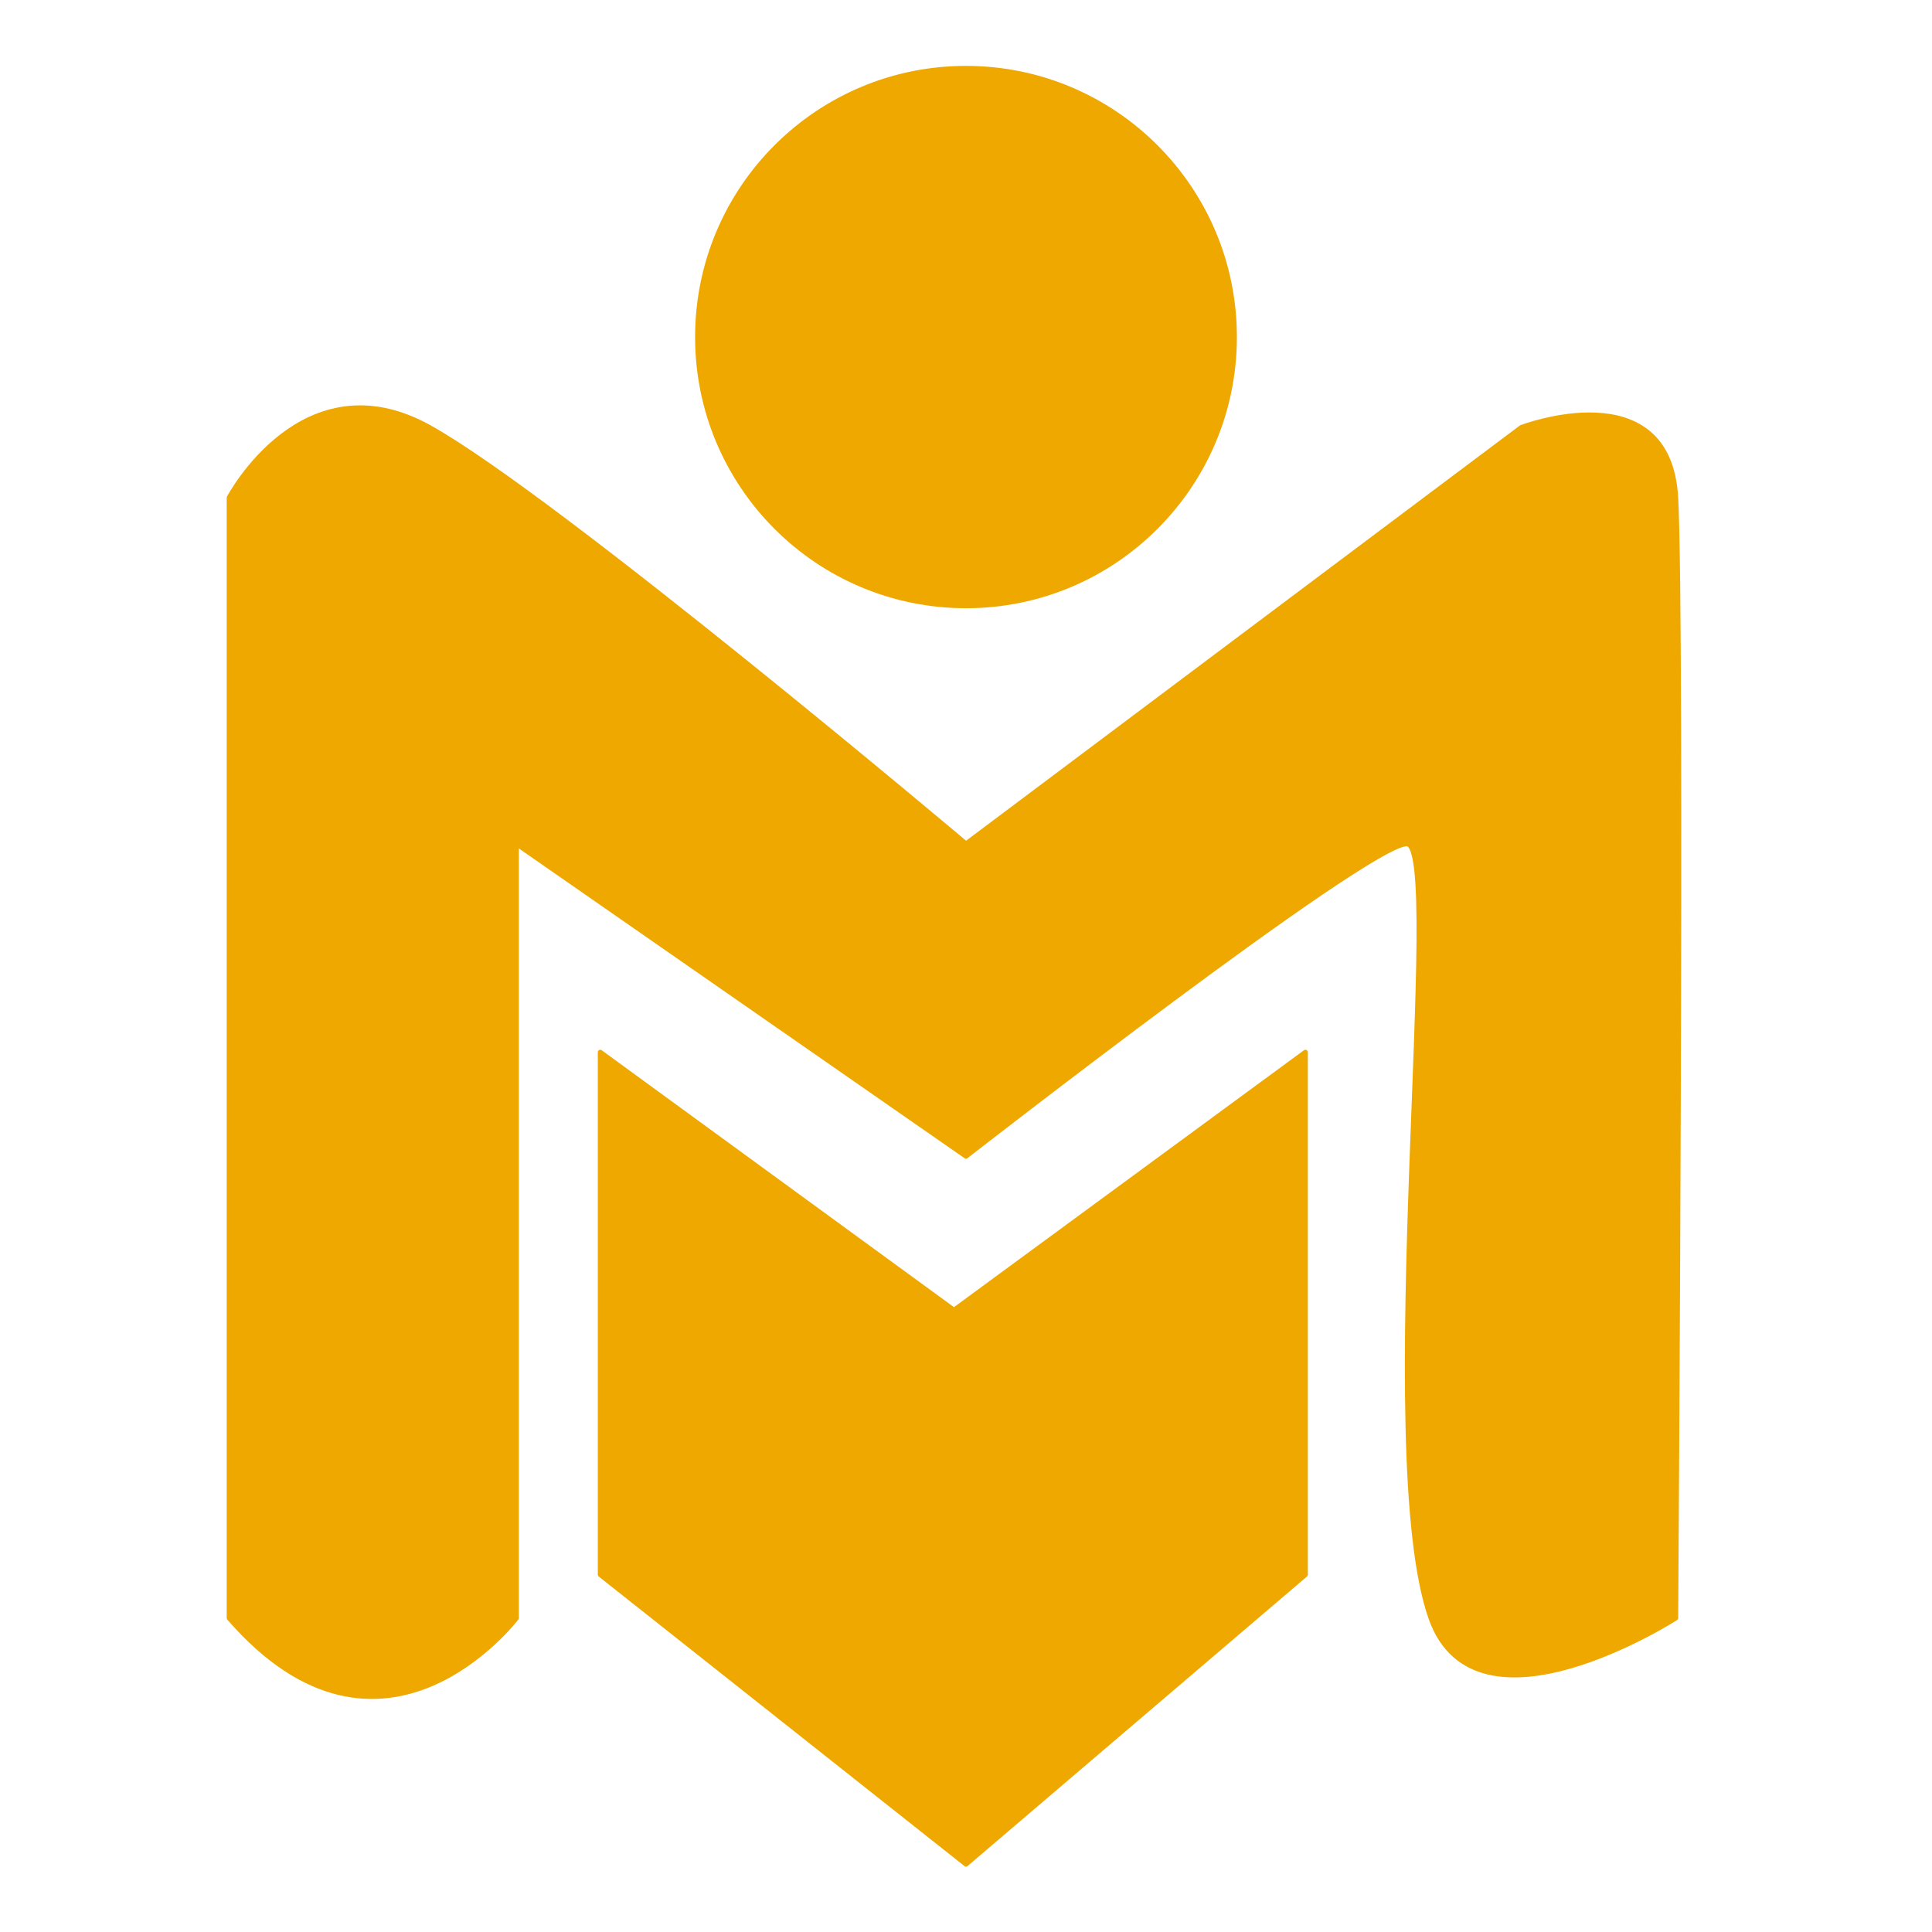
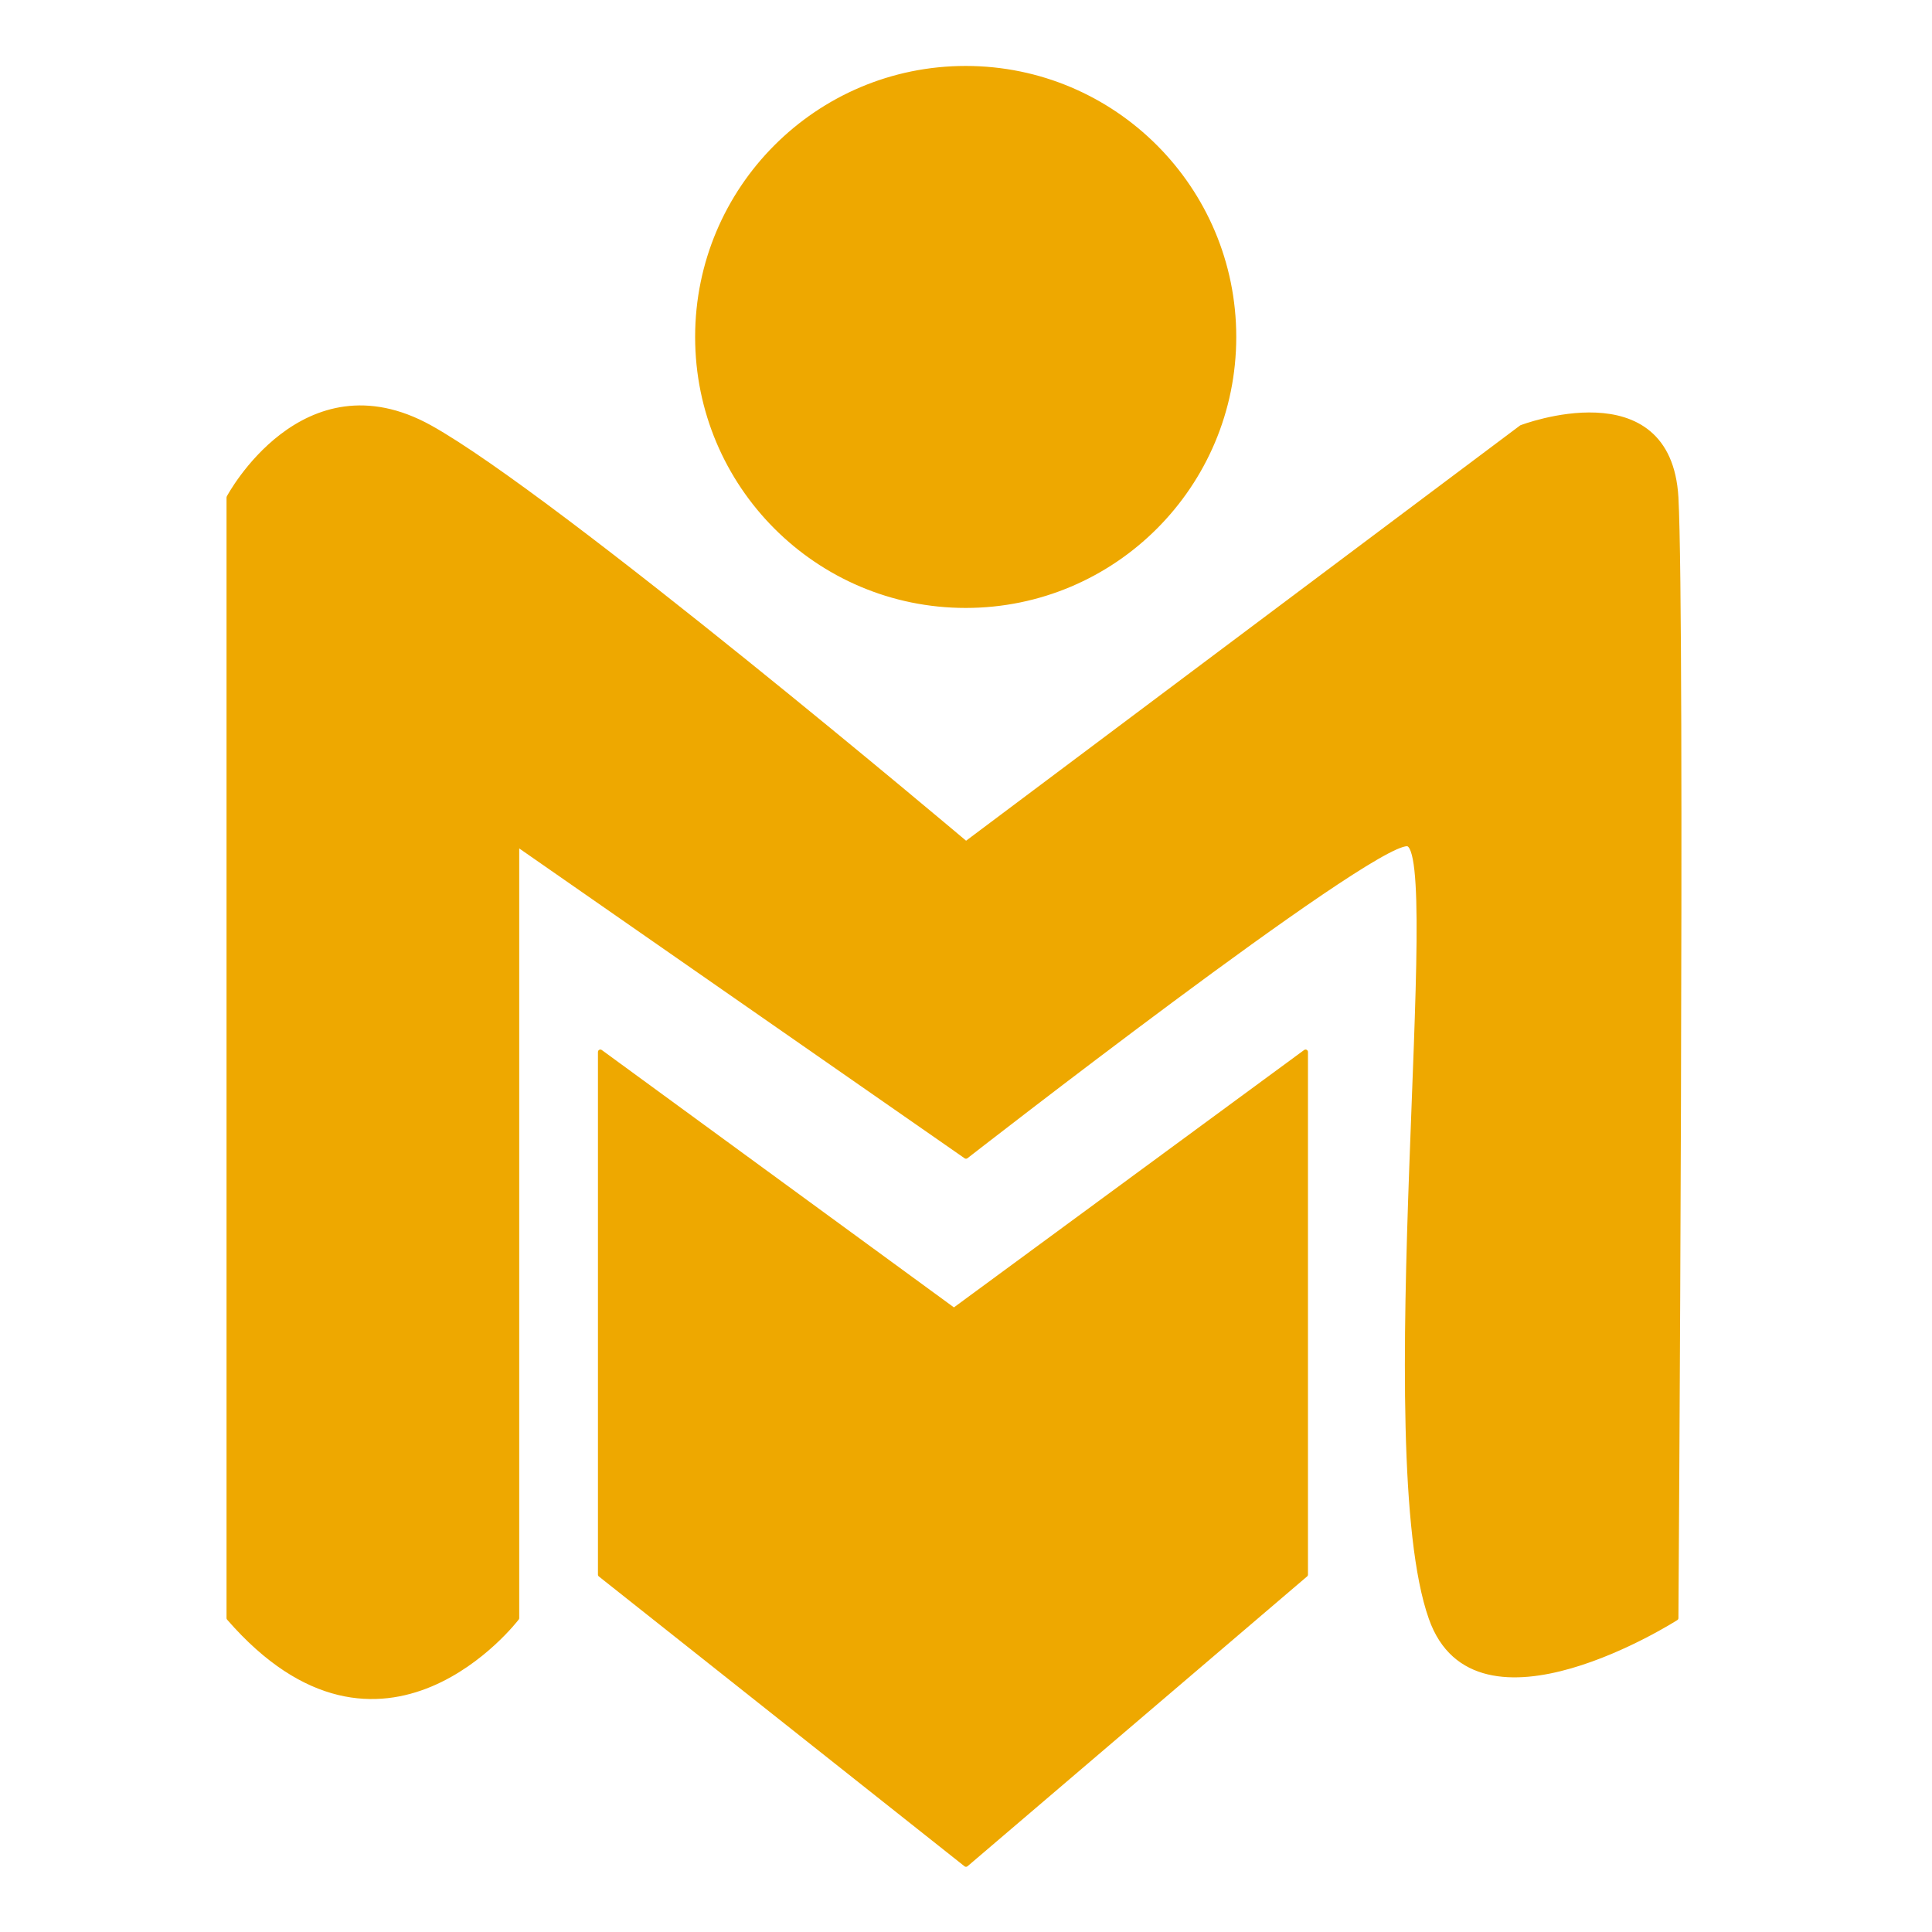
- <svg xmlns="http://www.w3.org/2000/svg" width="100%" height="100%" viewBox="0 0 400 400" version="1.1" xml:space="preserve" style="fill-rule:evenodd;clip-rule:evenodd;stroke-linecap:round;stroke-linejoin:round;stroke-miterlimit:1.5;">
-   <path d="M47.438,335L47.438,103.041C47.438,103.041 62.76,73.956 88.908,88.498C115.056,103.041 200,174.7 200,174.7L314.966,88.498C314.966,88.498 345.516,76.791 346.948,103.041C348.38,129.291 346.948,335 346.948,335C346.948,335 305.616,361.535 296.255,335C284.119,300.598 299.429,174.7 291.24,174.7C283.05,174.7 200,239.393 200,239.393L106.92,174.7L106.92,335C106.92,335 79.221,371.564 47.438,335Z" style="fill:rgb(238,168,0);stroke:rgb(238,168,0);stroke-width:1px;" />
-   <path d="M124.273,326.013L124.273,217.839L197.511,271.251L270.276,217.839L270.276,326.013L200,385.964L124.273,326.013Z" style="fill:rgb(238,168,0);stroke:rgb(238,168,0);stroke-width:1px;" />
-   <g transform="matrix(1.06194,0,0,1.05364,-14.944,-10.0264)">
-     <ellipse cx="202.406" cy="75.748" rx="52.34" ry="52.81" style="fill:rgb(238,168,0);stroke:rgb(238,168,0);stroke-width:0.95px;" />
-   </g>
+ <svg xmlns="http://www.w3.org/2000/svg" fill-rule="evenodd" stroke-linecap="round" stroke-linejoin="round" stroke-miterlimit="1.5" clip-rule="evenodd" viewBox="0 0 400 400">
+   <defs />
+   <path fill="#eea800" stroke="#eea800" d="M47.4 335V103S62.8 74 89 88.5C115.1 103 200 174.7 200 174.7l115-86.2s30.5-11.7 32 14.5c1.4 26.3 0 232 0 232s-41.4 26.5-50.7 0c-12.2-34.4 3.1-160.3-5-160.3-8.3 0-91.3 64.7-91.3 64.7l-93-64.7V335s-27.8 36.6-59.6 0z" />
+   <path fill="#eea800" stroke="#eea800" d="M124.3 326V217.8l73.2 53.5 72.8-53.5V326L200 386l-75.7-60z" />
+   <ellipse cx="202.4" cy="75.7" fill="#eea800" stroke="#eea800" stroke-width=".9" rx="52.3" ry="52.8" transform="matrix(1.06194 0 0 1.05364 -15 -10)" />
</svg>
